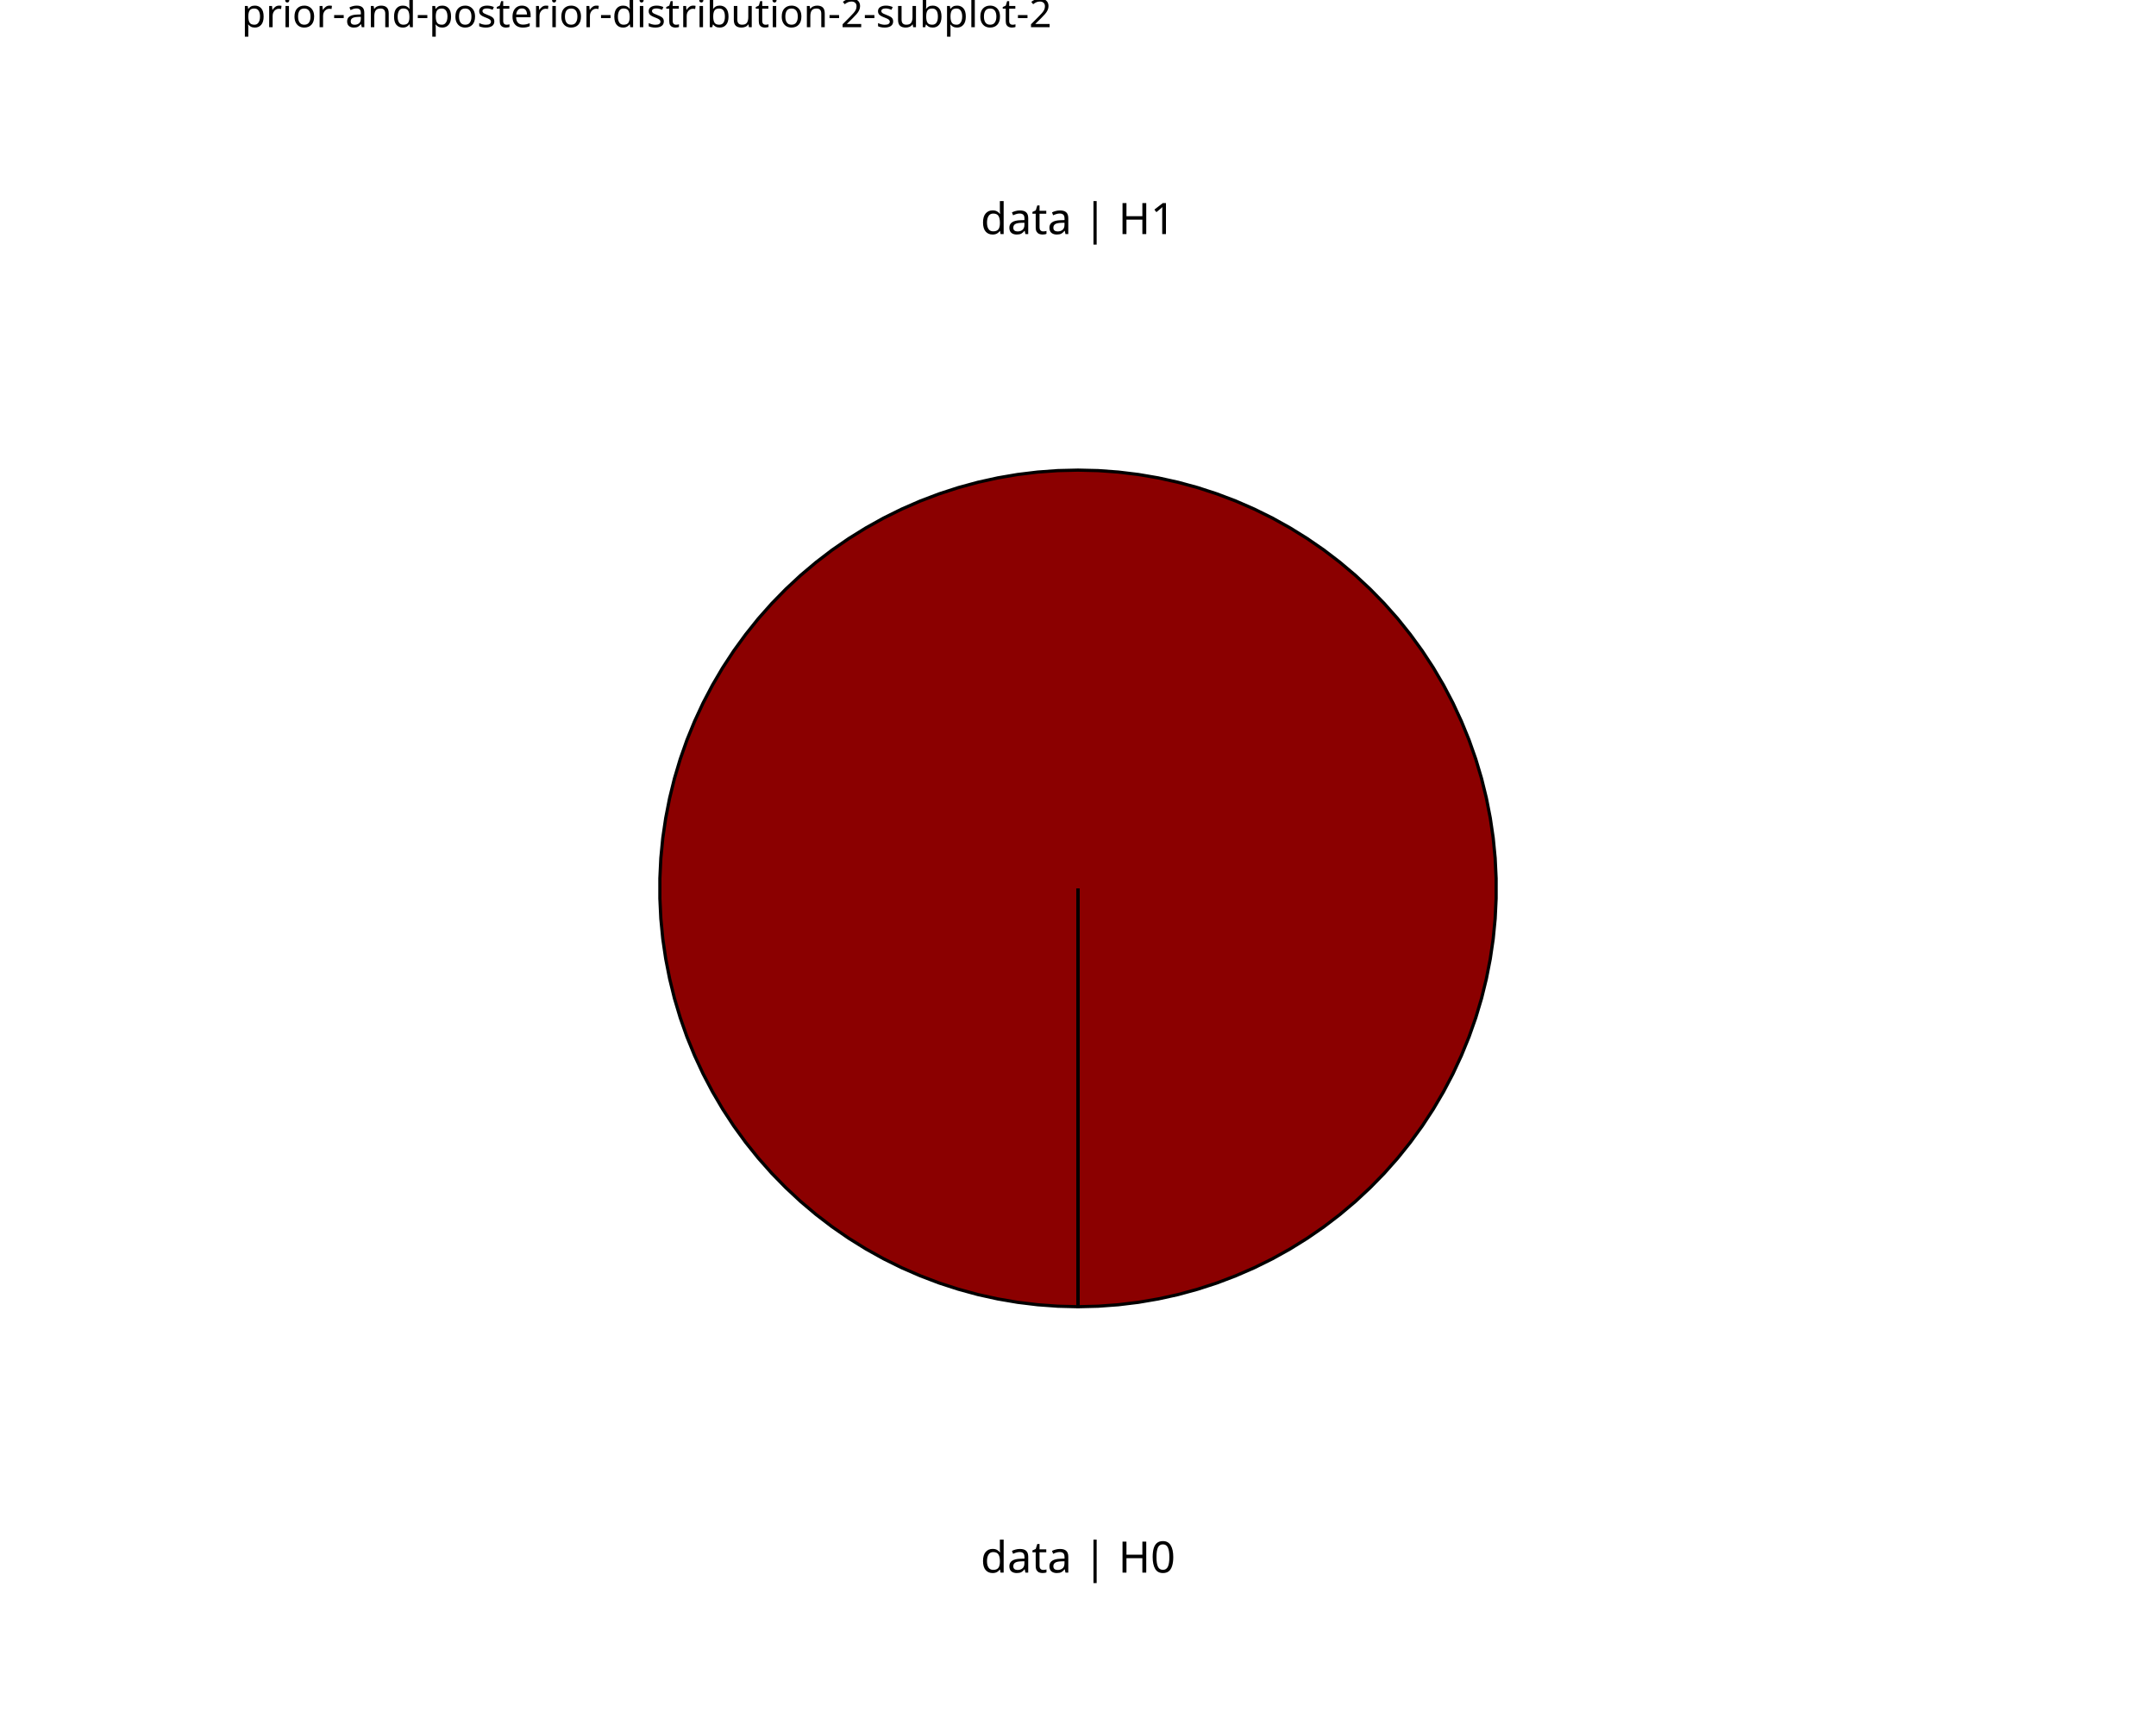
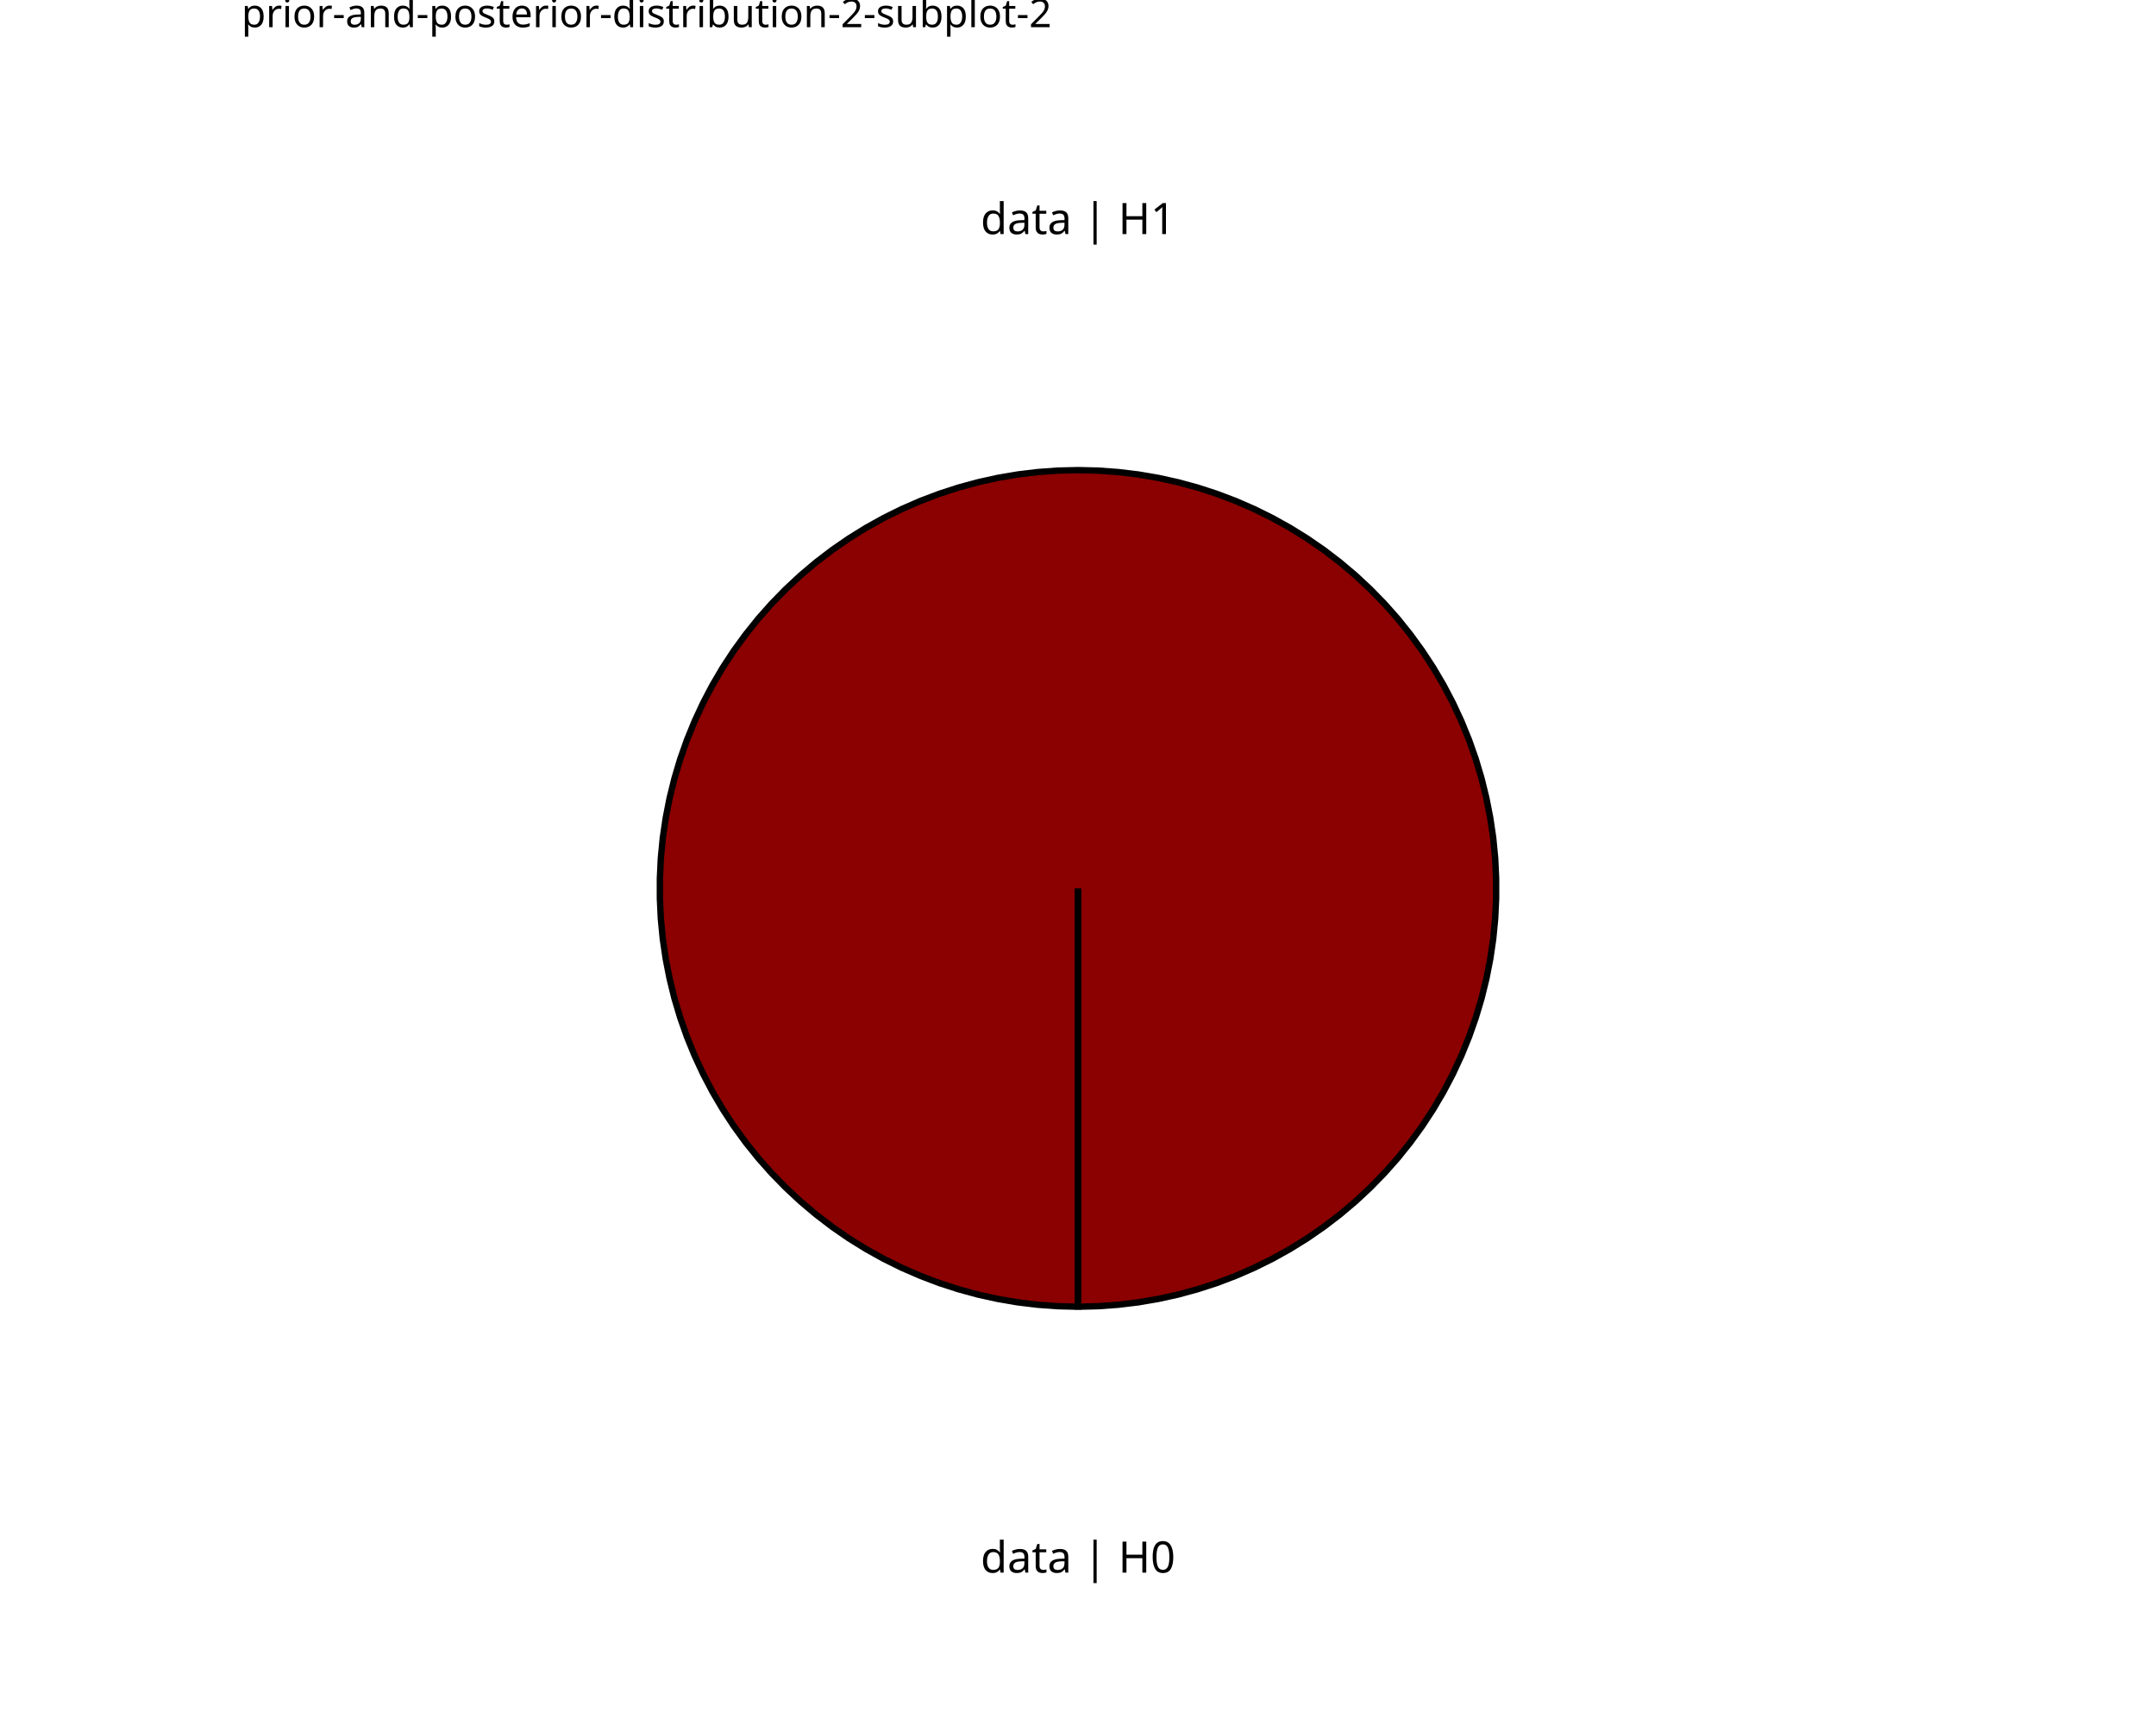
<svg xmlns="http://www.w3.org/2000/svg" class="svglite" data-engine-version="2.0" width="720.00pt" height="576.00pt" viewBox="0 0 720.00 576.00">
  <defs>
    <style type="text/css">
    .svglite line, .svglite polyline, .svglite polygon, .svglite path, .svglite rect, .svglite circle {
      fill: none;
      stroke: #000000;
      stroke-linecap: round;
      stroke-linejoin: round;
      stroke-miterlimit: 10.00;
    }
  </style>
  </defs>
  <rect width="100%" height="100%" style="stroke: none; fill: #FFFFFF;" />
  <defs>
    <clipPath id="cpMC4wMHw3MjAuMDB8MC4wMHw1NzYuMDA=">
      <rect x="0.00" y="0.00" width="720.00" height="576.00" />
    </clipPath>
  </defs>
  <g clip-path="url(#cpMC4wMHw3MjAuMDB8MC4wMHw1NzYuMDA=)">
</g>
  <defs>
    <clipPath id="cpODAuNjV8NjM5LjM1fDAuMDB8NTc2LjAw">
      <rect x="80.65" y="0.00" width="558.70" height="576.00" />
    </clipPath>
  </defs>
  <g clip-path="url(#cpODAuNjV8NjM5LjM1fDAuMDB8NTc2LjAw)">
    <rect x="80.65" y="0.00" width="558.70" height="576.00" style="stroke-width: 10.67; stroke: none;" />
  </g>
  <g clip-path="url(#cpMC4wMHw3MjAuMDB8MC4wMHw1NzYuMDA=)">
</g>
  <defs>
    <clipPath id="cpODAuNjV8NjM5LjM1fDE3LjMwfDU3Ni4wMA==">
      <rect x="80.65" y="17.30" width="558.70" height="558.70" />
    </clipPath>
  </defs>
  <g clip-path="url(#cpODAuNjV8NjM5LjM1fDE3LjMwfDU3Ni4wMA==)">
    <rect x="80.65" y="17.30" width="558.70" height="558.70" style="stroke-width: 10.67; stroke: none;" />
-     <polygon points="360.00,296.65 360.00,303.64 360.00,310.62 360.00,317.60 360.00,324.59 360.00,331.57 360.00,338.55 360.00,345.54 360.00,352.52 360.00,359.51 360.00,366.49 360.00,373.47 360.00,380.46 360.00,387.44 360.00,394.42 360.00,401.41 360.00,408.39 360.00,415.37 360.00,422.36 360.00,429.34 360.00,436.33 366.75,436.16 373.48,435.67 380.18,434.86 386.84,433.72 393.43,432.27 399.94,430.49 406.36,428.41 412.67,426.01 418.86,423.32 424.91,420.33 430.81,417.05 436.54,413.49 442.10,409.65 447.46,405.55 452.62,401.20 457.56,396.60 462.28,391.77 466.76,386.72 470.98,381.46 474.95,376.00 478.65,370.35 482.07,364.53 485.21,358.55 488.05,352.43 490.60,346.18 492.84,339.81 494.77,333.35 496.38,326.79 497.68,320.17 498.66,313.49 499.31,306.77 499.63,300.03 499.63,293.28 499.31,286.53 498.66,279.82 497.68,273.14 496.38,266.51 494.77,259.96 492.84,253.49 490.60,247.12 488.05,240.87 485.21,234.75 482.07,228.77 478.65,222.95 474.95,217.31 470.98,211.85 466.76,206.58 462.28,201.53 457.56,196.70 452.62,192.10 447.46,187.75 442.10,183.65 436.54,179.82 430.81,176.26 424.91,172.98 418.86,169.99 412.67,167.29 406.36,164.90 399.94,162.81 393.43,161.04 386.84,159.58 380.18,158.44 373.48,157.63 366.75,157.14 360.00,156.98 353.25,157.14 346.52,157.63 339.82,158.44 333.16,159.58 326.57,161.04 320.06,162.81 313.64,164.90 307.33,167.29 301.14,169.99 295.09,172.98 289.19,176.26 283.46,179.82 277.90,183.65 272.54,187.75 267.38,192.10 262.44,196.70 257.72,201.53 253.24,206.58 249.02,211.85 245.05,217.31 241.35,222.95 237.93,228.77 234.79,234.75 231.95,240.87 229.40,247.12 227.16,253.49 225.23,259.96 223.62,266.51 222.32,273.14 221.34,279.82 220.69,286.53 220.37,293.28 220.37,300.03 220.69,306.77 221.34,313.49 222.32,320.17 223.62,326.79 225.23,333.35 227.16,339.81 229.40,346.18 231.95,352.43 234.79,358.55 237.93,364.53 241.35,370.35 245.05,376.00 249.02,381.46 253.24,386.72 257.72,391.77 262.44,396.60 267.38,401.20 272.54,405.55 277.90,409.65 283.46,413.49 289.19,417.05 295.09,420.33 301.14,423.32 307.33,426.01 313.64,428.41 320.06,430.49 326.57,432.27 333.16,433.72 339.82,434.86 346.52,435.67 353.25,436.16 360.00,436.33 360.00,429.34 360.00,422.36 360.00,415.37 360.00,408.39 360.00,401.41 360.00,394.42 360.00,387.44 360.00,380.46 360.00,373.47 360.00,366.49 360.00,359.51 360.00,352.52 360.00,345.54 360.00,338.55 360.00,331.57 360.00,324.59 360.00,317.60 360.00,310.62 360.00,303.64 360.00,296.65 " style="stroke-width: 1.07; stroke-linecap: butt; stroke-linejoin: miter; fill: #8B0000;" />
-     <polygon points="360.00,296.65 360.00,303.64 360.00,310.62 360.00,317.60 360.00,324.59 360.00,331.57 360.00,338.55 360.00,345.54 360.00,352.52 360.00,359.51 360.00,366.49 360.00,373.47 360.00,380.46 360.00,387.44 360.00,394.42 360.00,401.41 360.00,408.39 360.00,415.37 360.00,422.36 360.00,429.34 360.00,436.33 360.00,436.33 360.00,429.34 360.00,422.36 360.00,415.37 360.00,408.39 360.00,401.41 360.00,394.42 360.00,387.44 360.00,380.46 360.00,373.47 360.00,366.49 360.00,359.51 360.00,352.52 360.00,345.54 360.00,338.55 360.00,331.57 360.00,324.59 360.00,317.60 360.00,310.62 360.00,303.64 360.00,296.65 " style="stroke-width: 1.07; stroke-linecap: butt; stroke-linejoin: miter; fill: #FFFFFF;" />
+     <polygon points="360.00,296.65 360.00,303.64 360.00,310.62 360.00,317.60 360.00,324.59 360.00,331.57 360.00,338.55 360.00,345.54 360.00,352.52 360.00,359.51 360.00,366.49 360.00,373.47 360.00,380.46 360.00,387.44 360.00,394.42 360.00,401.41 360.00,408.39 360.00,415.37 360.00,422.36 360.00,429.34 360.00,436.33 366.75,436.16 373.48,435.67 380.18,434.86 386.84,433.72 393.43,432.27 399.94,430.49 406.36,428.41 412.67,426.01 418.86,423.32 424.91,420.33 430.81,417.05 436.54,413.49 442.10,409.65 447.46,405.55 452.62,401.20 457.56,396.60 462.28,391.77 466.76,386.72 470.98,381.46 474.95,376.00 478.65,370.35 482.07,364.53 485.21,358.55 488.05,352.43 490.60,346.18 492.84,339.81 494.77,333.35 496.38,326.79 497.68,320.17 498.66,313.49 499.31,306.77 499.63,300.03 499.63,293.28 499.31,286.53 498.66,279.82 497.68,273.14 496.38,266.51 494.77,259.96 492.84,253.49 490.60,247.12 488.05,240.87 485.21,234.75 482.07,228.77 478.65,222.95 474.95,217.31 470.98,211.85 466.76,206.58 462.28,201.53 457.56,196.70 452.62,192.10 447.46,187.75 442.10,183.65 436.54,179.82 430.81,176.26 424.91,172.98 418.86,169.99 412.67,167.29 406.36,164.90 399.94,162.81 393.43,161.04 386.84,159.58 380.18,158.44 373.48,157.63 366.75,157.14 360.00,156.98 353.25,157.14 346.52,157.63 339.82,158.44 333.16,159.58 326.57,161.04 320.06,162.81 313.64,164.90 307.33,167.29 301.14,169.99 295.09,172.98 289.19,176.26 283.46,179.82 277.90,183.65 272.54,187.75 267.38,192.10 262.44,196.70 257.72,201.53 253.24,206.58 249.02,211.85 245.05,217.31 241.35,222.95 237.93,228.77 234.79,234.75 231.95,240.87 229.40,247.12 227.16,253.49 225.23,259.96 223.62,266.51 222.32,273.14 221.34,279.82 220.69,286.53 220.37,293.28 220.37,300.03 220.69,306.77 221.34,313.49 222.32,320.17 223.62,326.79 225.23,333.35 227.16,339.81 229.40,346.18 231.95,352.43 234.79,358.55 237.93,364.53 241.35,370.35 245.05,376.00 249.02,381.46 253.24,386.72 257.72,391.77 262.44,396.60 267.38,401.20 272.54,405.55 277.90,409.65 283.46,413.49 289.19,417.05 295.09,420.33 301.14,423.32 307.33,426.01 313.64,428.41 320.06,430.49 326.57,432.27 333.16,433.72 339.82,434.86 346.52,435.67 353.25,436.16 360.00,436.33 360.00,429.34 360.00,422.36 360.00,415.37 360.00,408.39 360.00,401.41 360.00,394.42 360.00,387.44 360.00,380.46 360.00,373.47 360.00,366.49 360.00,359.51 360.00,352.52 360.00,345.54 360.00,338.55 360.00,331.57 360.00,324.59 360.00,317.60 360.00,310.62 360.00,303.64 360.00,296.65 " style="stroke-width: 2.13; stroke-linecap: butt; stroke-linejoin: miter; fill: #8B0000;" />
+     <polygon points="360.00,296.65 360.00,303.64 360.00,310.62 360.00,317.60 360.00,324.59 360.00,331.57 360.00,338.55 360.00,345.54 360.00,352.52 360.00,359.51 360.00,366.49 360.00,373.47 360.00,380.46 360.00,387.44 360.00,394.42 360.00,401.41 360.00,408.39 360.00,415.37 360.00,422.36 360.00,429.34 360.00,436.33 360.00,436.33 360.00,429.34 360.00,422.36 360.00,415.37 360.00,408.39 360.00,401.41 360.00,394.42 360.00,387.44 360.00,380.46 360.00,373.47 360.00,366.49 360.00,359.51 360.00,352.52 360.00,345.54 360.00,338.55 360.00,331.57 360.00,324.59 360.00,317.60 360.00,310.62 360.00,303.64 360.00,296.65 " style="stroke-width: 2.13; stroke-linecap: butt; stroke-linejoin: miter; fill: #FFFFFF;" />
    <text x="360.00" y="525.12" text-anchor="middle" style="font-size: 14.51px; font-family: sans;" textLength="58.63px" lengthAdjust="spacingAndGlyphs">data | H0</text>
    <text x="360.00" y="78.17" text-anchor="middle" style="font-size: 14.51px; font-family: sans;" textLength="58.63px" lengthAdjust="spacingAndGlyphs">data | H1</text>
  </g>
  <g clip-path="url(#cpMC4wMHw3MjAuMDB8MC4wMHw1NzYuMDA=)">
    <text x="80.65" y="9.08" style="font-size: 13.20px; font-family: sans;" textLength="247.25px" lengthAdjust="spacingAndGlyphs">prior-and-posterior-distribution-2-subplot-2</text>
  </g>
</svg>
